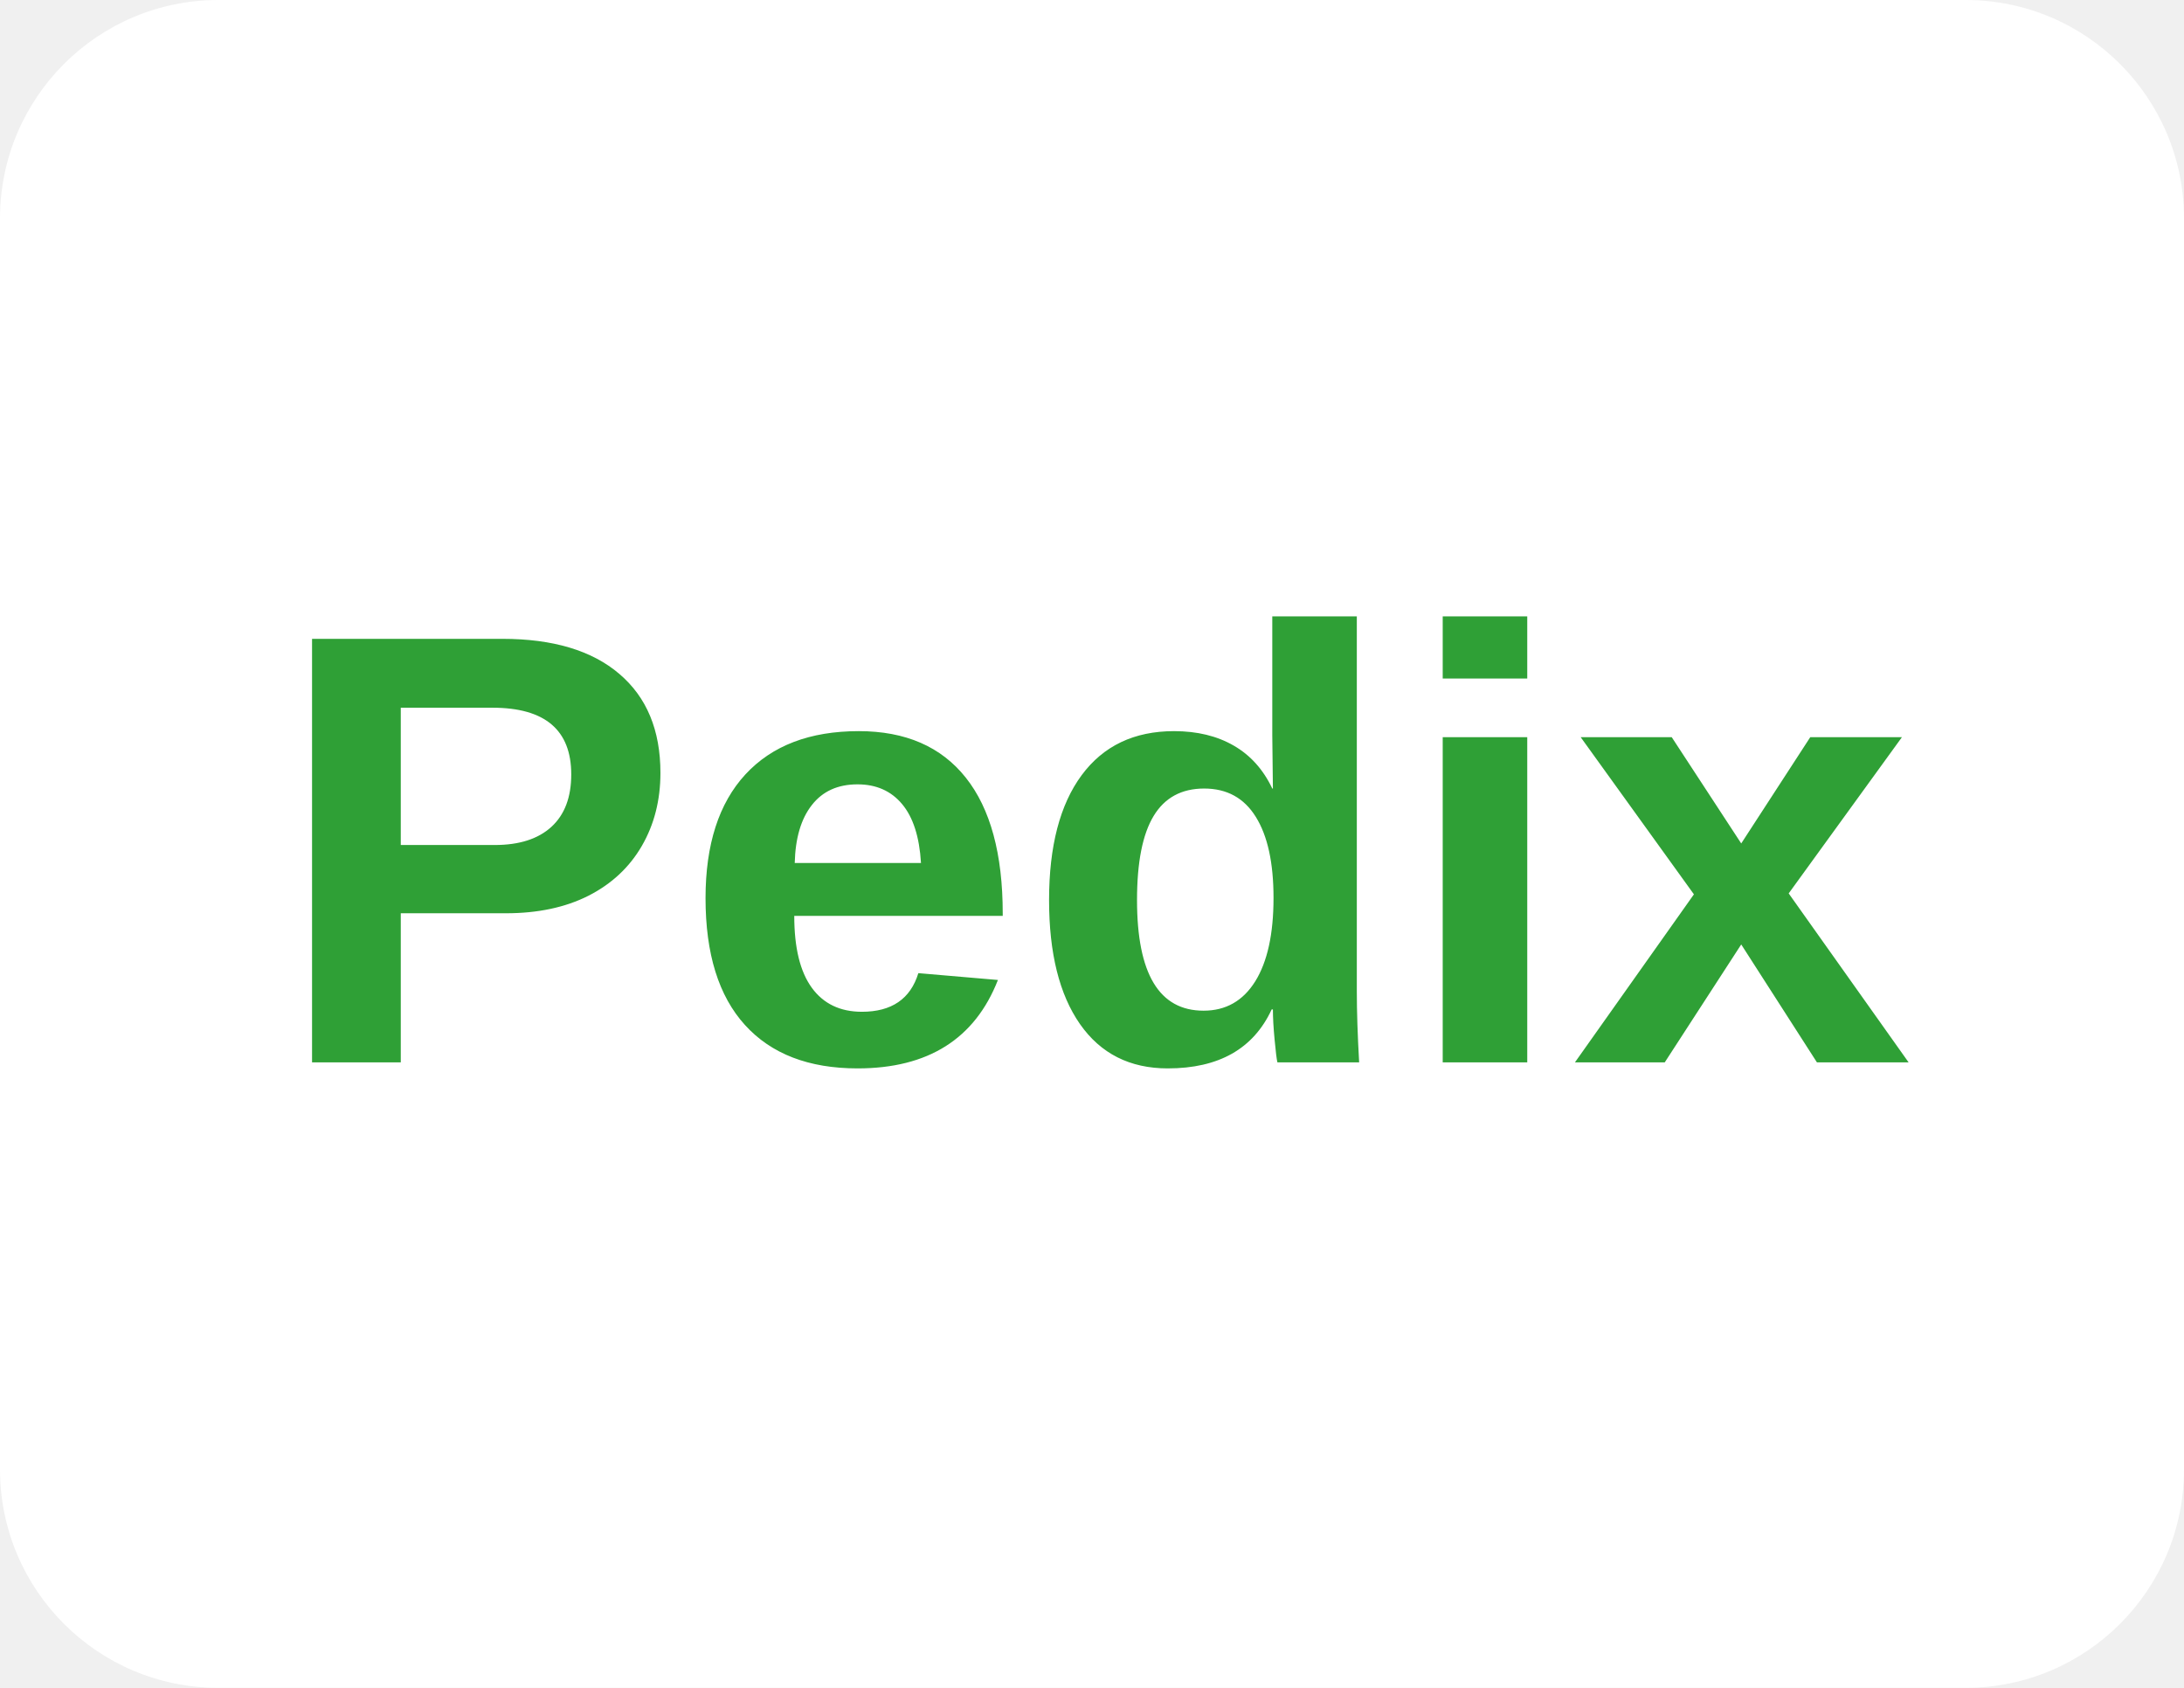
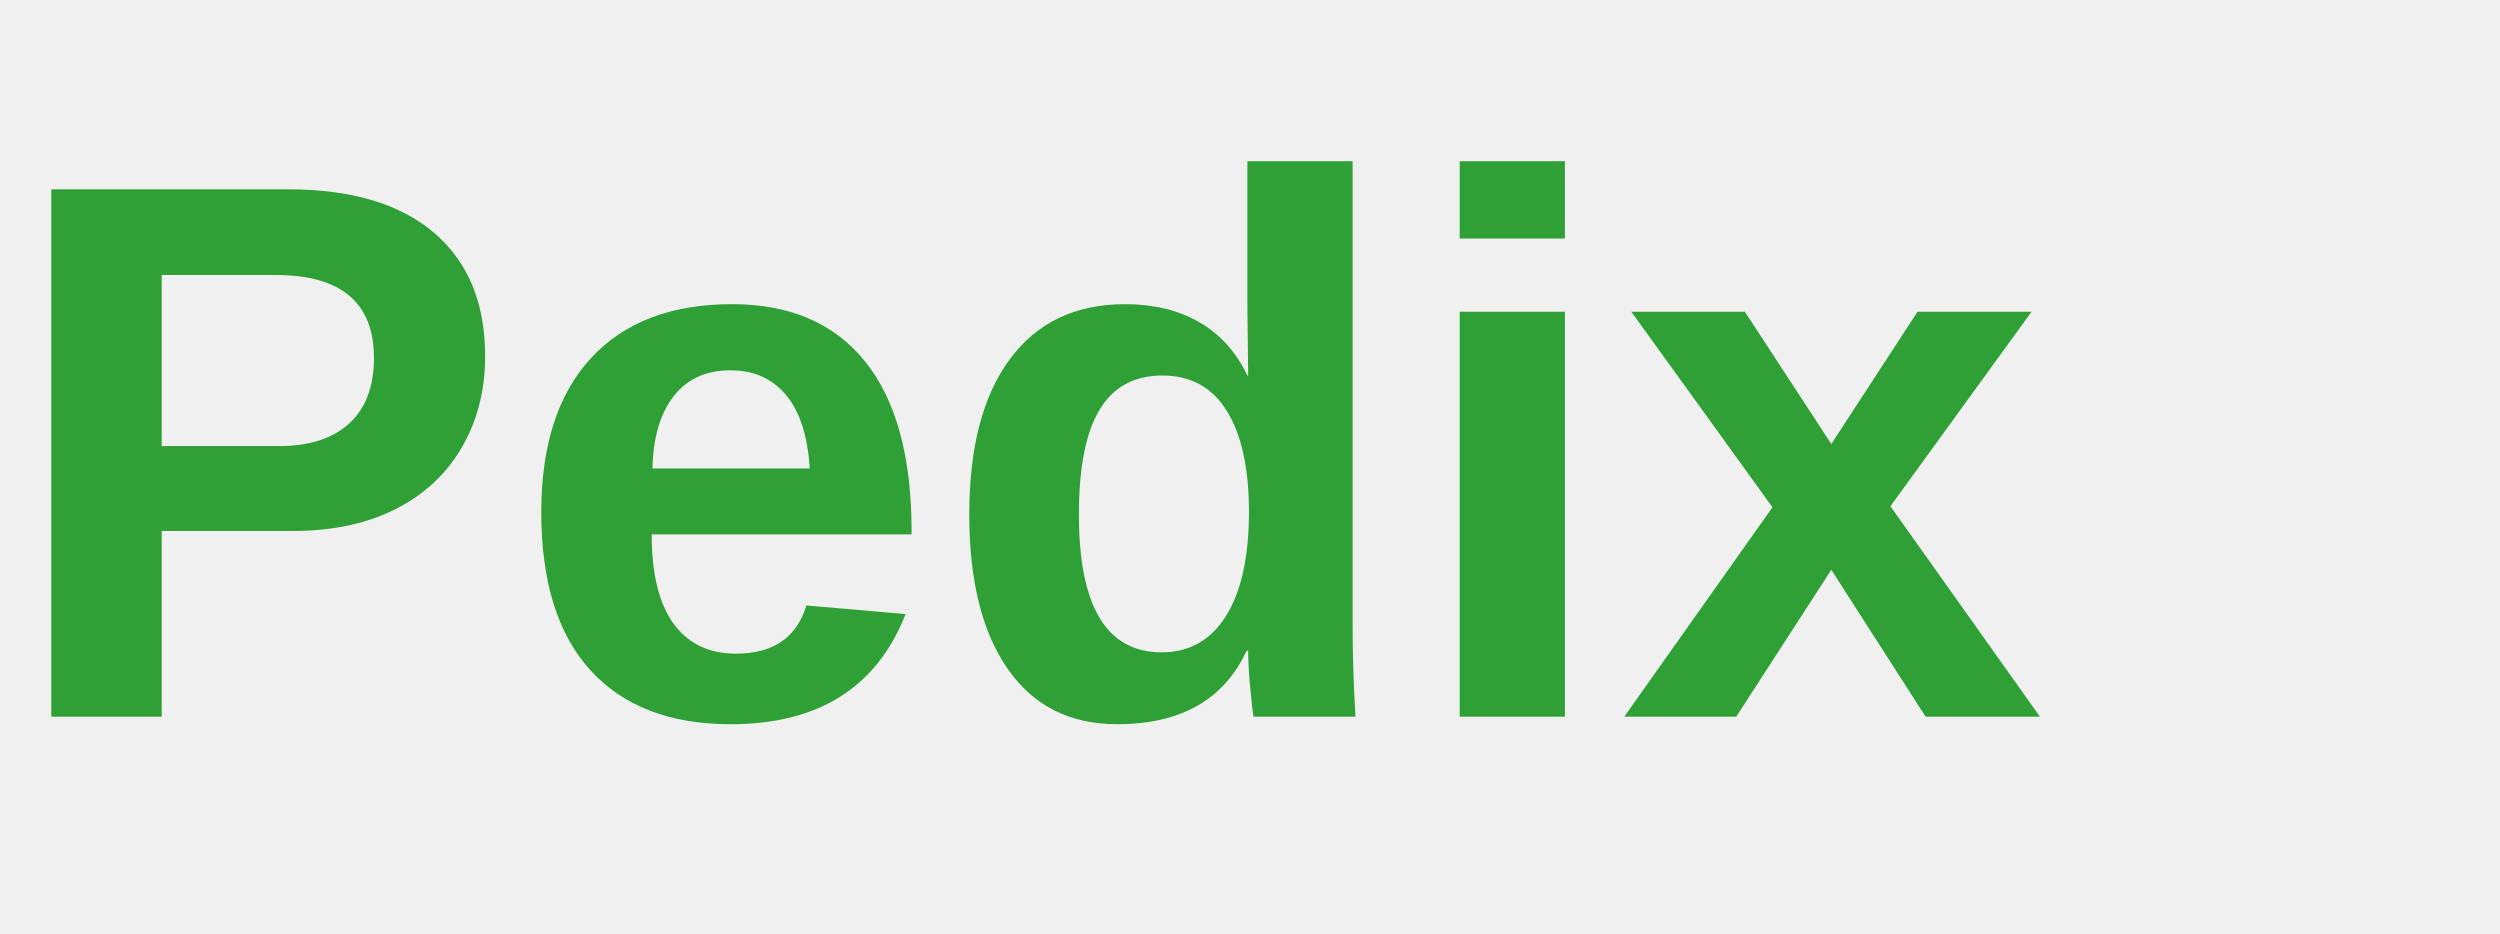
- <svg xmlns="http://www.w3.org/2000/svg" viewBox="0 0 220 170" role="img" aria-label="Pedix">
-   <rect x="0" y="0" width="220" height="170" rx="22" fill="#ffffff" />
-   <text x="110" y="107" text-anchor="middle" font-family="'Baloo 2','Fredoka','Segoe UI',Arial,sans-serif" font-size="62" font-weight="800" fill="#2fa036">Pedix</text>
+ <svg xmlns="http://www.w3.org/2000/svg" viewBox="0 0 150 56" role="img" aria-label="Pedix">
+   <text x="0" y="43" font-family="'Baloo 2','Fredoka','Segoe UI',Arial,sans-serif" font-size="46" font-weight="800" fill="#2fa036">Pedix</text>
</svg>
